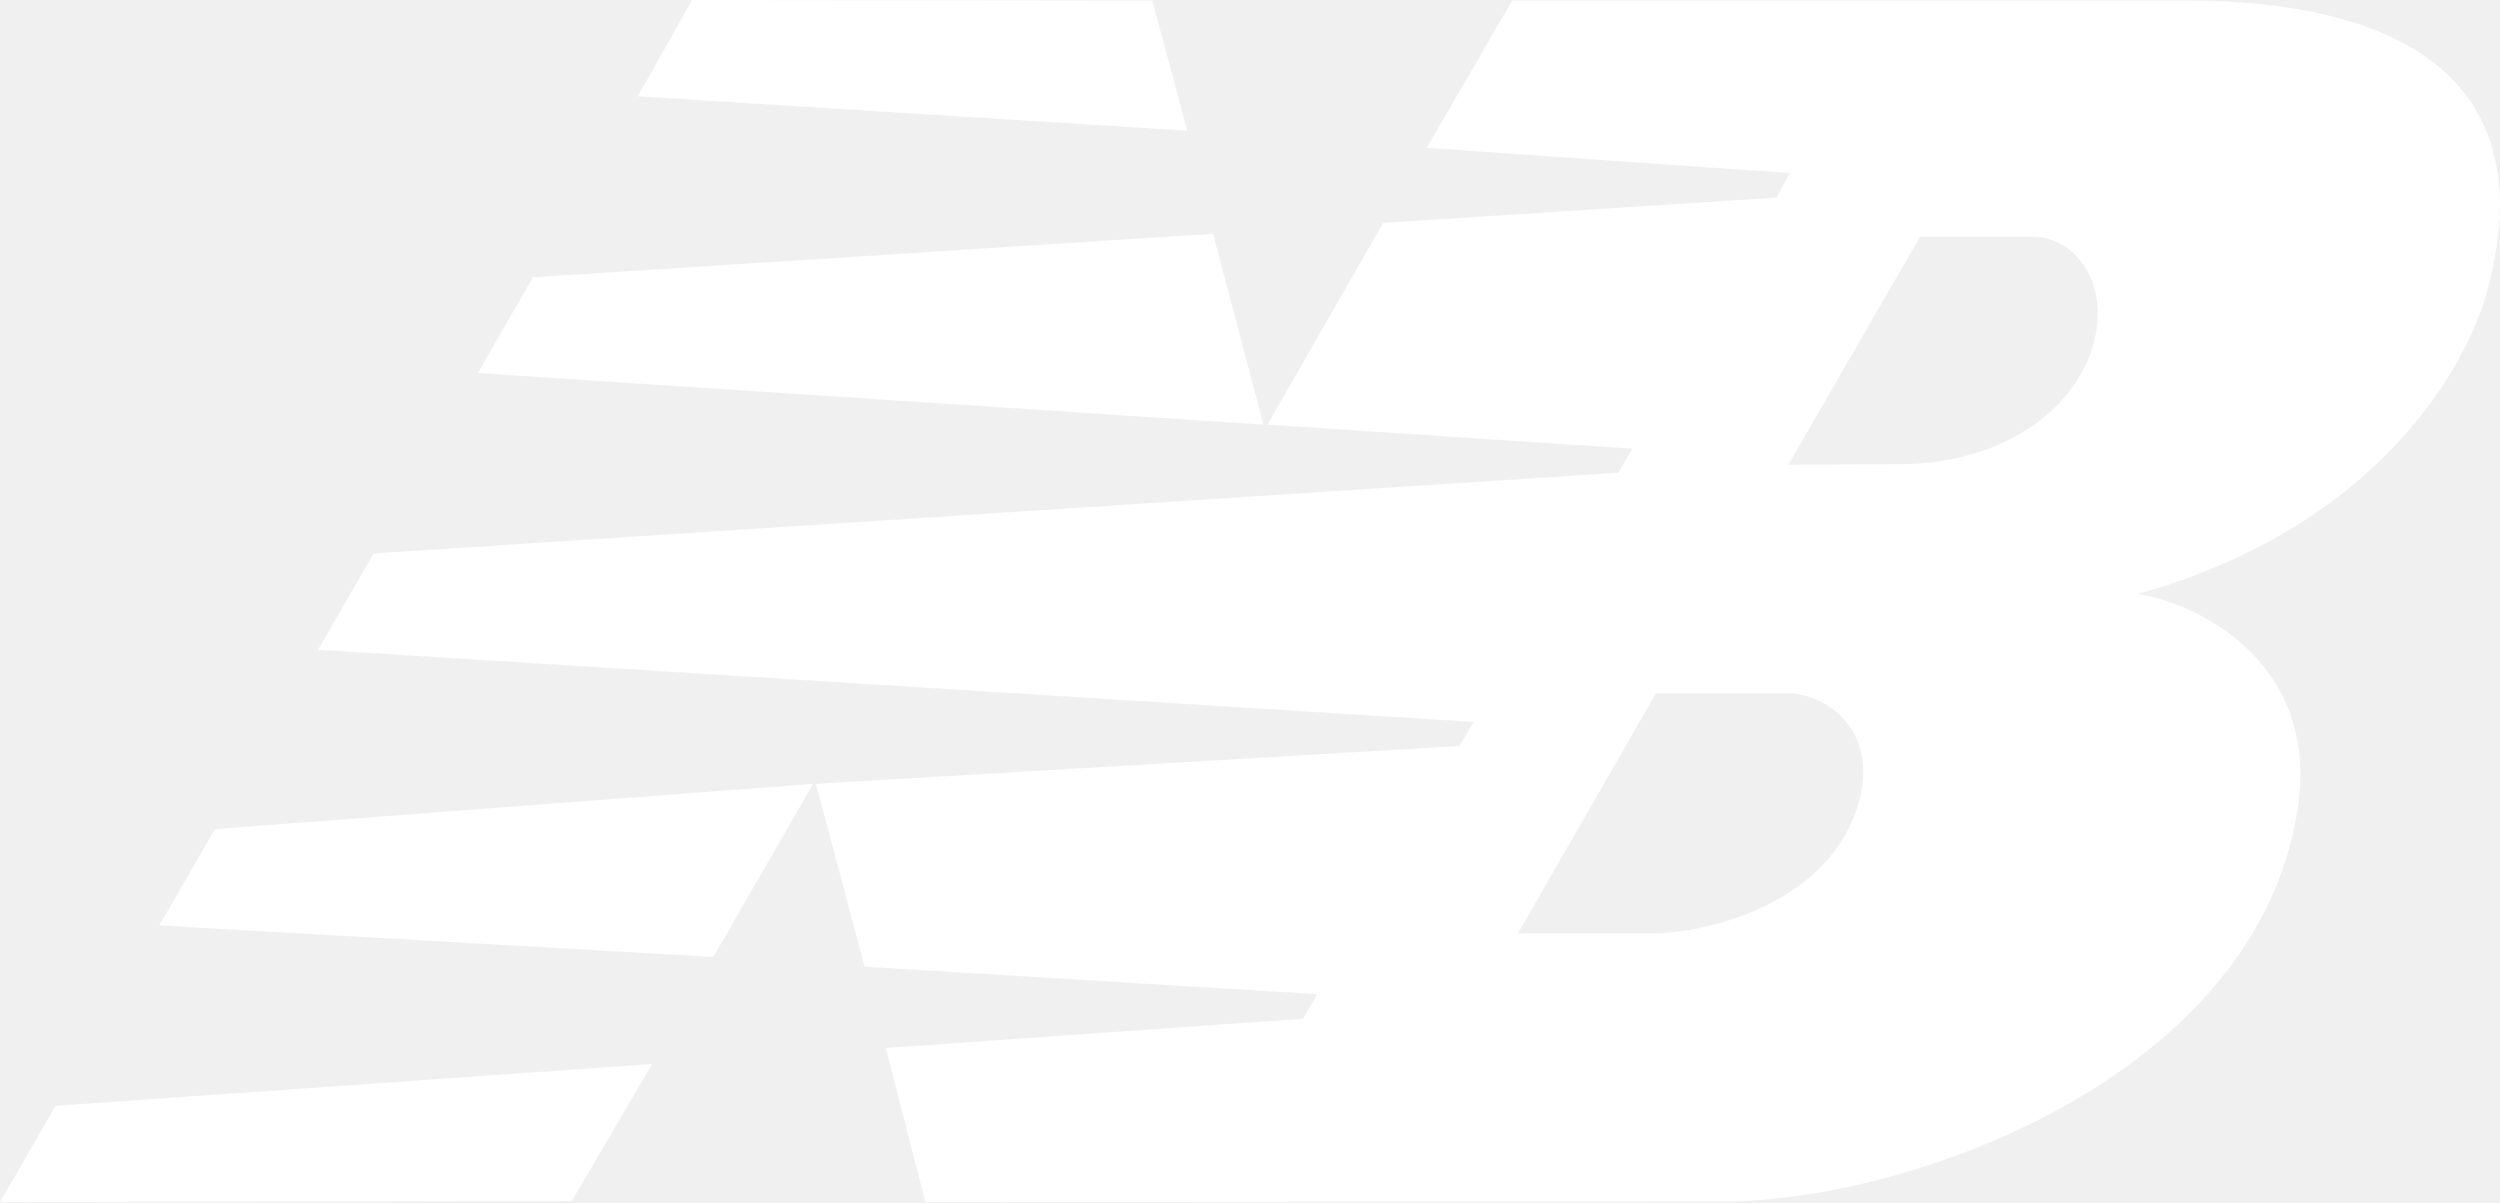
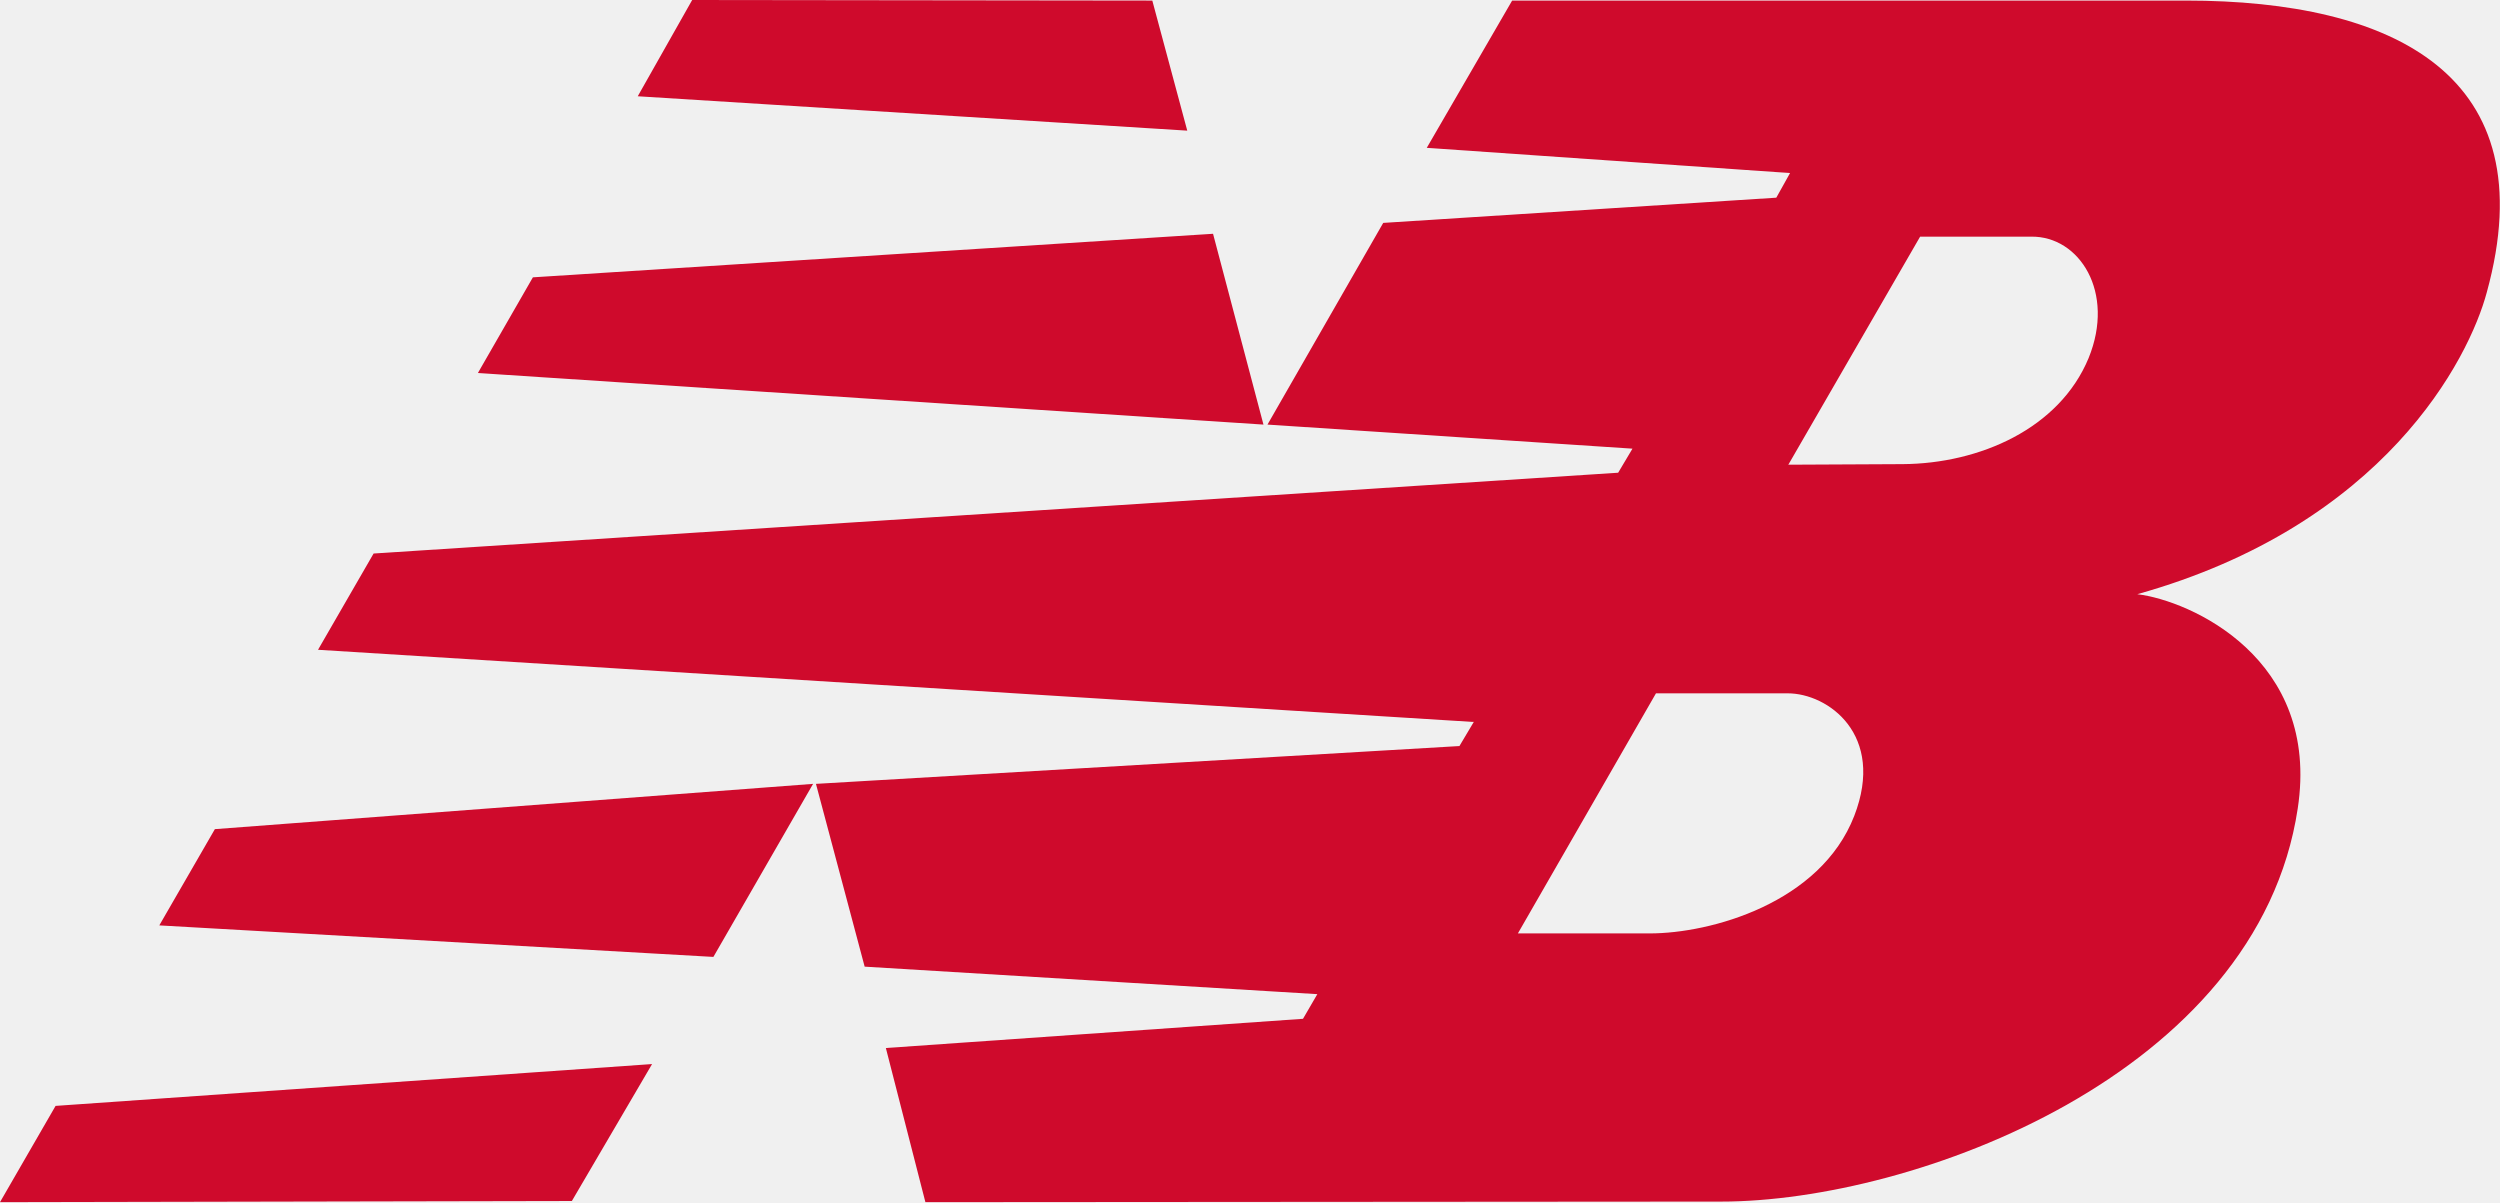
<svg xmlns="http://www.w3.org/2000/svg" version="1.1" id="Layer_1" x="0px" y="0px" viewBox="0 0 436.3 209.8" style="enable-background:new 0 0 436.3 209.8;" xml:space="preserve">
  <style type="text/css">
-   .st0{fill:#FFFFFF;}
+   .st0{fill:#CF0A2C;}
 </style>
  <path class="st0" d="M221.2,74.1l20.2-35.2l68.6-4.4l2.4-4.3L249,25.8l14.9-25.7h117.6c36.2,0,62.9,13,52.5,50.9  c-3.1,11.6-17.8,40.6-61,52.7c9.2,1.1,32,11.2,28,37.4c-7,46.5-67.1,68.6-100.6,68.6l-138.9,0.1l-6.9-26.9l72.8-5.1l2.5-4.3l-79-4.8  l-8.5-31.9l112.3-6.6l2.5-4.2L55.5,113.4l9.7-16.8l217.2-14.1l2.5-4.2L221.2,74.1 M312.1,81.1l20-0.1c13.4-0.1,27.3-6.2,32.4-18.5  c4.7-11.5-1.6-21.3-10-21.2h-19.4L312.1,81.1z M289,121l-24.1,41.9h23c10.7,0,29.8-5.3,35.7-20.5c5.5-14.2-4.6-21.4-11.6-21.4  C312,121,289,121,289,121z M113.8,185.7l-14,23.9L0,209.8L9.7,193L113.8,185.7L113.8,185.7z M120.8,0l80.3,0.1l6.1,22.7l-95.9-6  C111.3,16.8,120.8,0,120.8,0z M211.7,40.8l8.8,33.3l-137.1-9L93,48.4L211.7,40.8L211.7,40.8z M141.9,136.8L124.5,167l-96.7-5.5  l9.7-16.8L141.9,136.8L141.9,136.8z">
 </path>
</svg>
